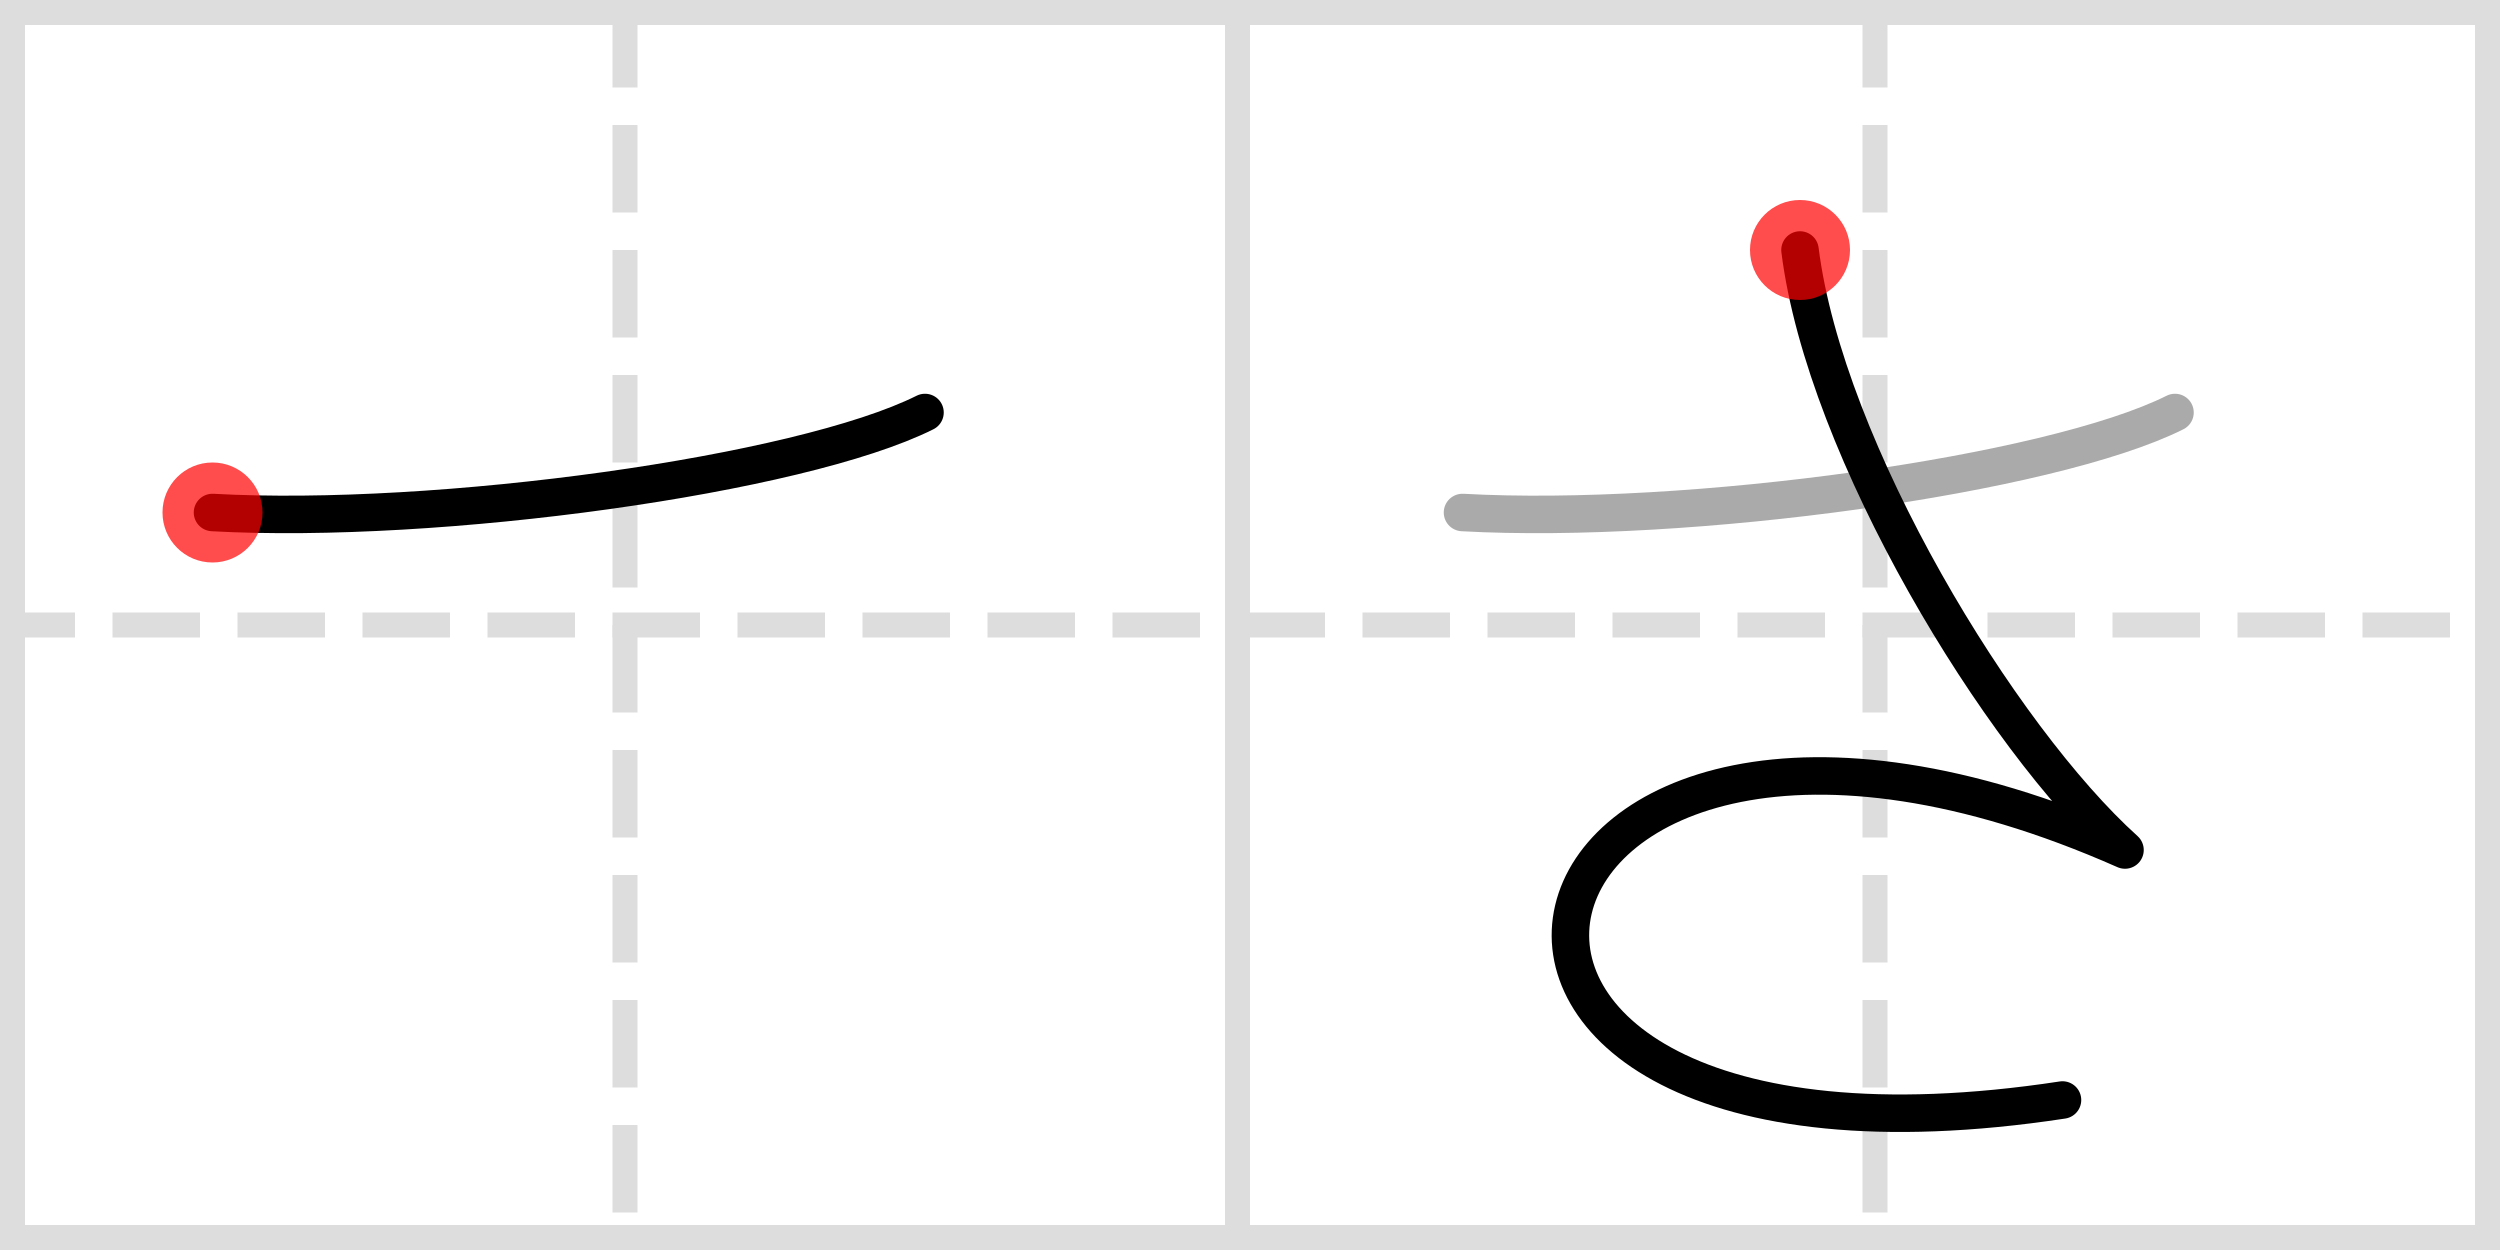
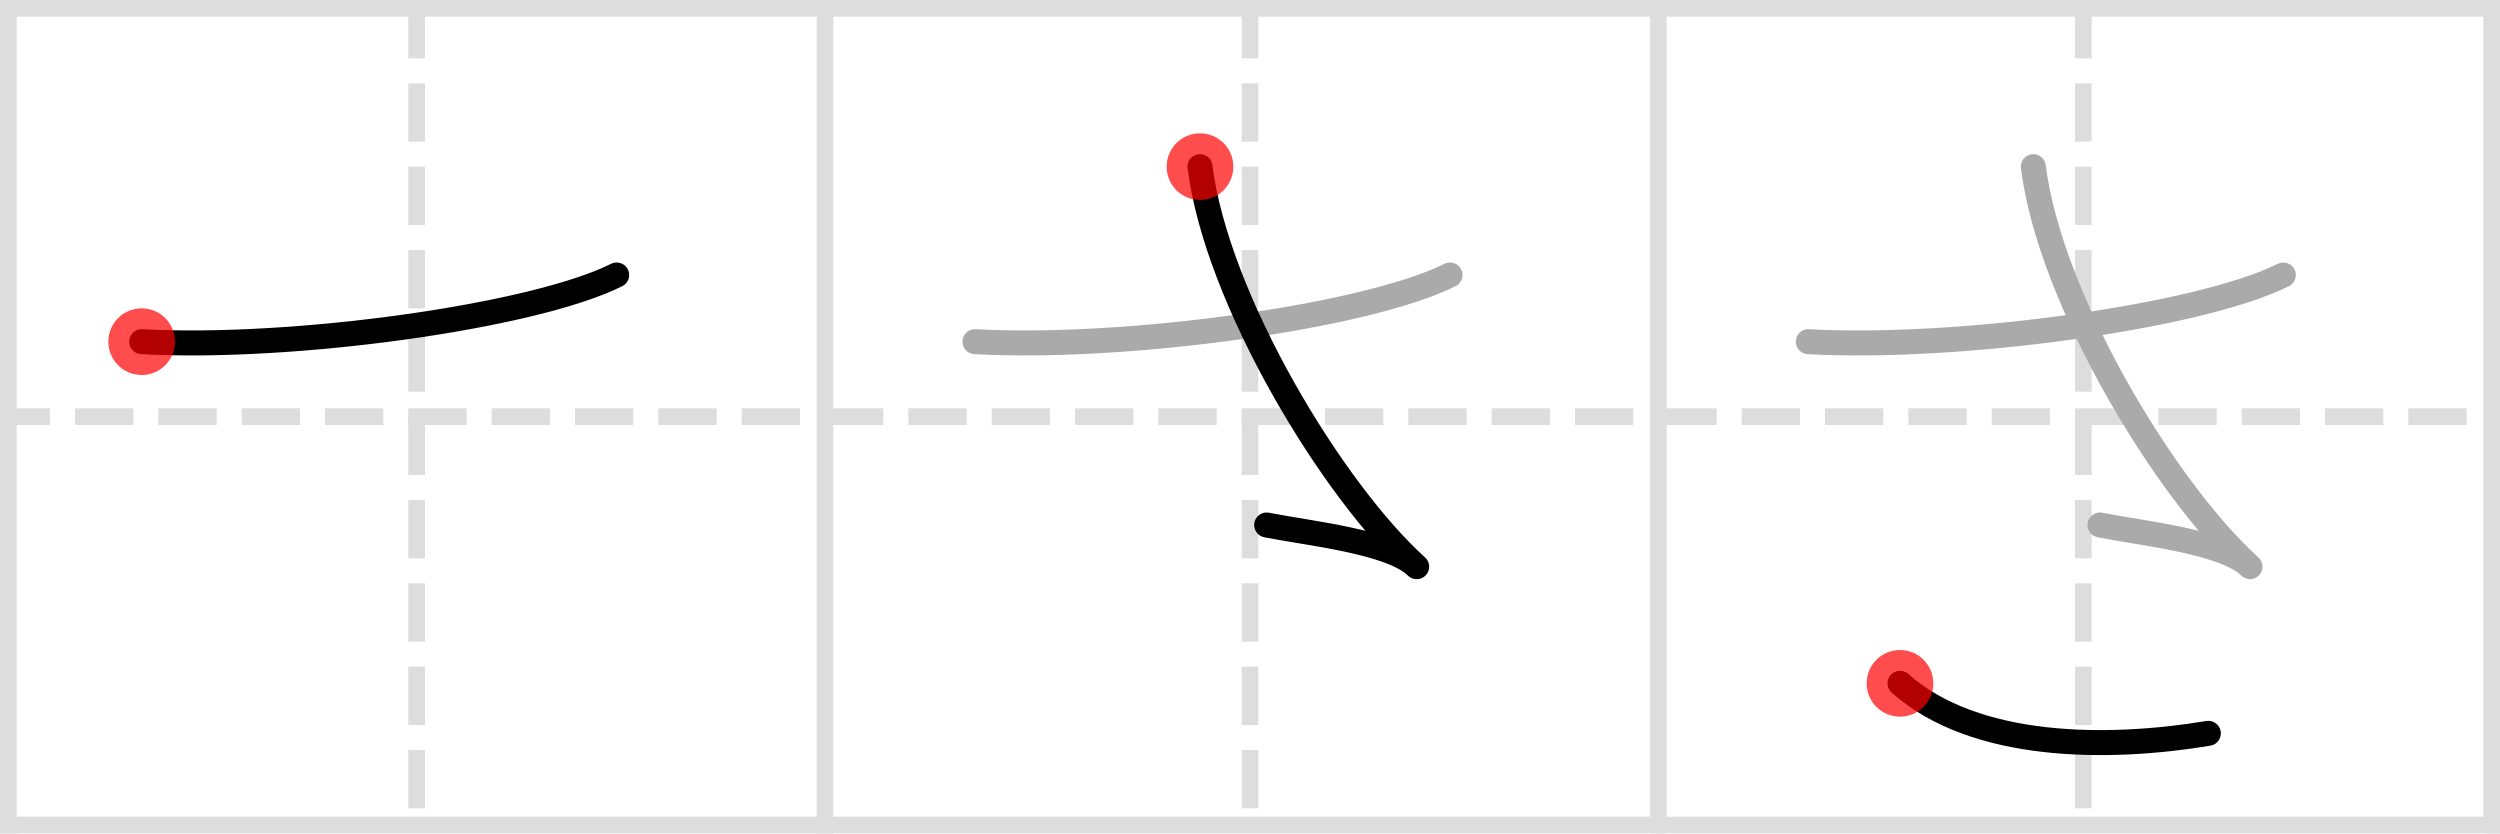
- <svg xmlns="http://www.w3.org/2000/svg" baseProfile="full" height="100" version="1.1" viewBox="(0, 0, 200, 100)" width="200">
+ <svg xmlns="http://www.w3.org/2000/svg" baseProfile="full" height="100" version="1.1" viewBox="(0, 0, 300, 100)" width="300">
  <defs>
    <style type="text/css">
.stroke-diagram--outer-container {
    width: 100%;
    overflow-x: auto;
    overflow-y: hidden
}
.stroke-diagram--guide-line {
    fill: none;
    stroke: #ddd;
    stroke-width: 2;
    stroke-linecap: square;
    stroke-linejoin: square;
    stroke-dasharray: 5, 5
}
.stroke-diagram--bounding-box {
    fill: none;
    stroke: #ddd;
    stroke-width: 2;
    stroke-linecap: square;
    stroke-linejoin: square;
}

.stroke-diagram--current-path {
    fill: none;
    stroke: #000;
    stroke-width: 3;
    stroke-linecap: round;
    stroke-linejoin: round;
}

.stroke-diagram--existing-path {
    fill: none;
    stroke: #aaa;
    stroke-width: 3;
    stroke-linecap: round;
    stroke-linejoin: round
}

.stroke-diagram--path-start {
    fill: rgba(255, 0, 0, 0.7);
    stroke: none
}
</style>
  </defs>
-   <line class="stroke-diagram--bounding-box" x1="1" x2="199" y1="1" y2="1" />
+   <line class="stroke-diagram--bounding-box" x1="1" x2="299" y1="1" y2="1" />
  <line class="stroke-diagram--bounding-box" x1="1" x2="1" y1="1" y2="99" />
-   <line class="stroke-diagram--bounding-box" x1="1" x2="199" y1="99" y2="99" />
-   <line class="stroke-diagram--guide-line" x1="0" x2="200" y1="50" y2="50" />
+   <line class="stroke-diagram--bounding-box" x1="1" x2="299" y1="99" y2="99" />
+   <line class="stroke-diagram--guide-line" x1="0" x2="300" y1="50" y2="50" />
  <line class="stroke-diagram--guide-line" x1="50" x2="50" y1="1" y2="99" />
  <line class="stroke-diagram--bounding-box" x1="99" x2="99" y1="1" y2="99" />
  <path class="stroke-diagram--current-path" d="M 17 41 C 35 42 64 38 74 33" />
  <circle class="stroke-diagram--path-start" cx="17" cy="41" r="4" />
  <line class="stroke-diagram--guide-line" x1="150" x2="150" y1="1" y2="99" />
  <line class="stroke-diagram--bounding-box" x1="199" x2="199" y1="1" y2="99" />
  <path class="stroke-diagram--existing-path" d="M 117 41 C 135 42 164 38 174 33" />
-   <path class="stroke-diagram--current-path" d="M 144 20 C 146 36 160 59 170 68 118 45 106 97 165 88" />
+   <path class="stroke-diagram--current-path" d="M 144 20 C 146 36 160 59 170 68 167 65 157 64 152 63" />
  <circle class="stroke-diagram--path-start" cx="144" cy="20" r="4" />
+   <line class="stroke-diagram--guide-line" x1="250" x2="250" y1="1" y2="99" />
+   <line class="stroke-diagram--bounding-box" x1="299" x2="299" y1="1" y2="99" />
+   <path class="stroke-diagram--existing-path" d="M 217 41 C 235 42 264 38 274 33" />
+   <path class="stroke-diagram--existing-path" d="M 244 20 C 246 36 260 59 270 68 267 65 257 64 252 63" />
+   <path class="stroke-diagram--current-path" d="M 228 82 C 237 90 253 90 265 88" />
+   <circle class="stroke-diagram--path-start" cx="228" cy="82" r="4" />
</svg>
